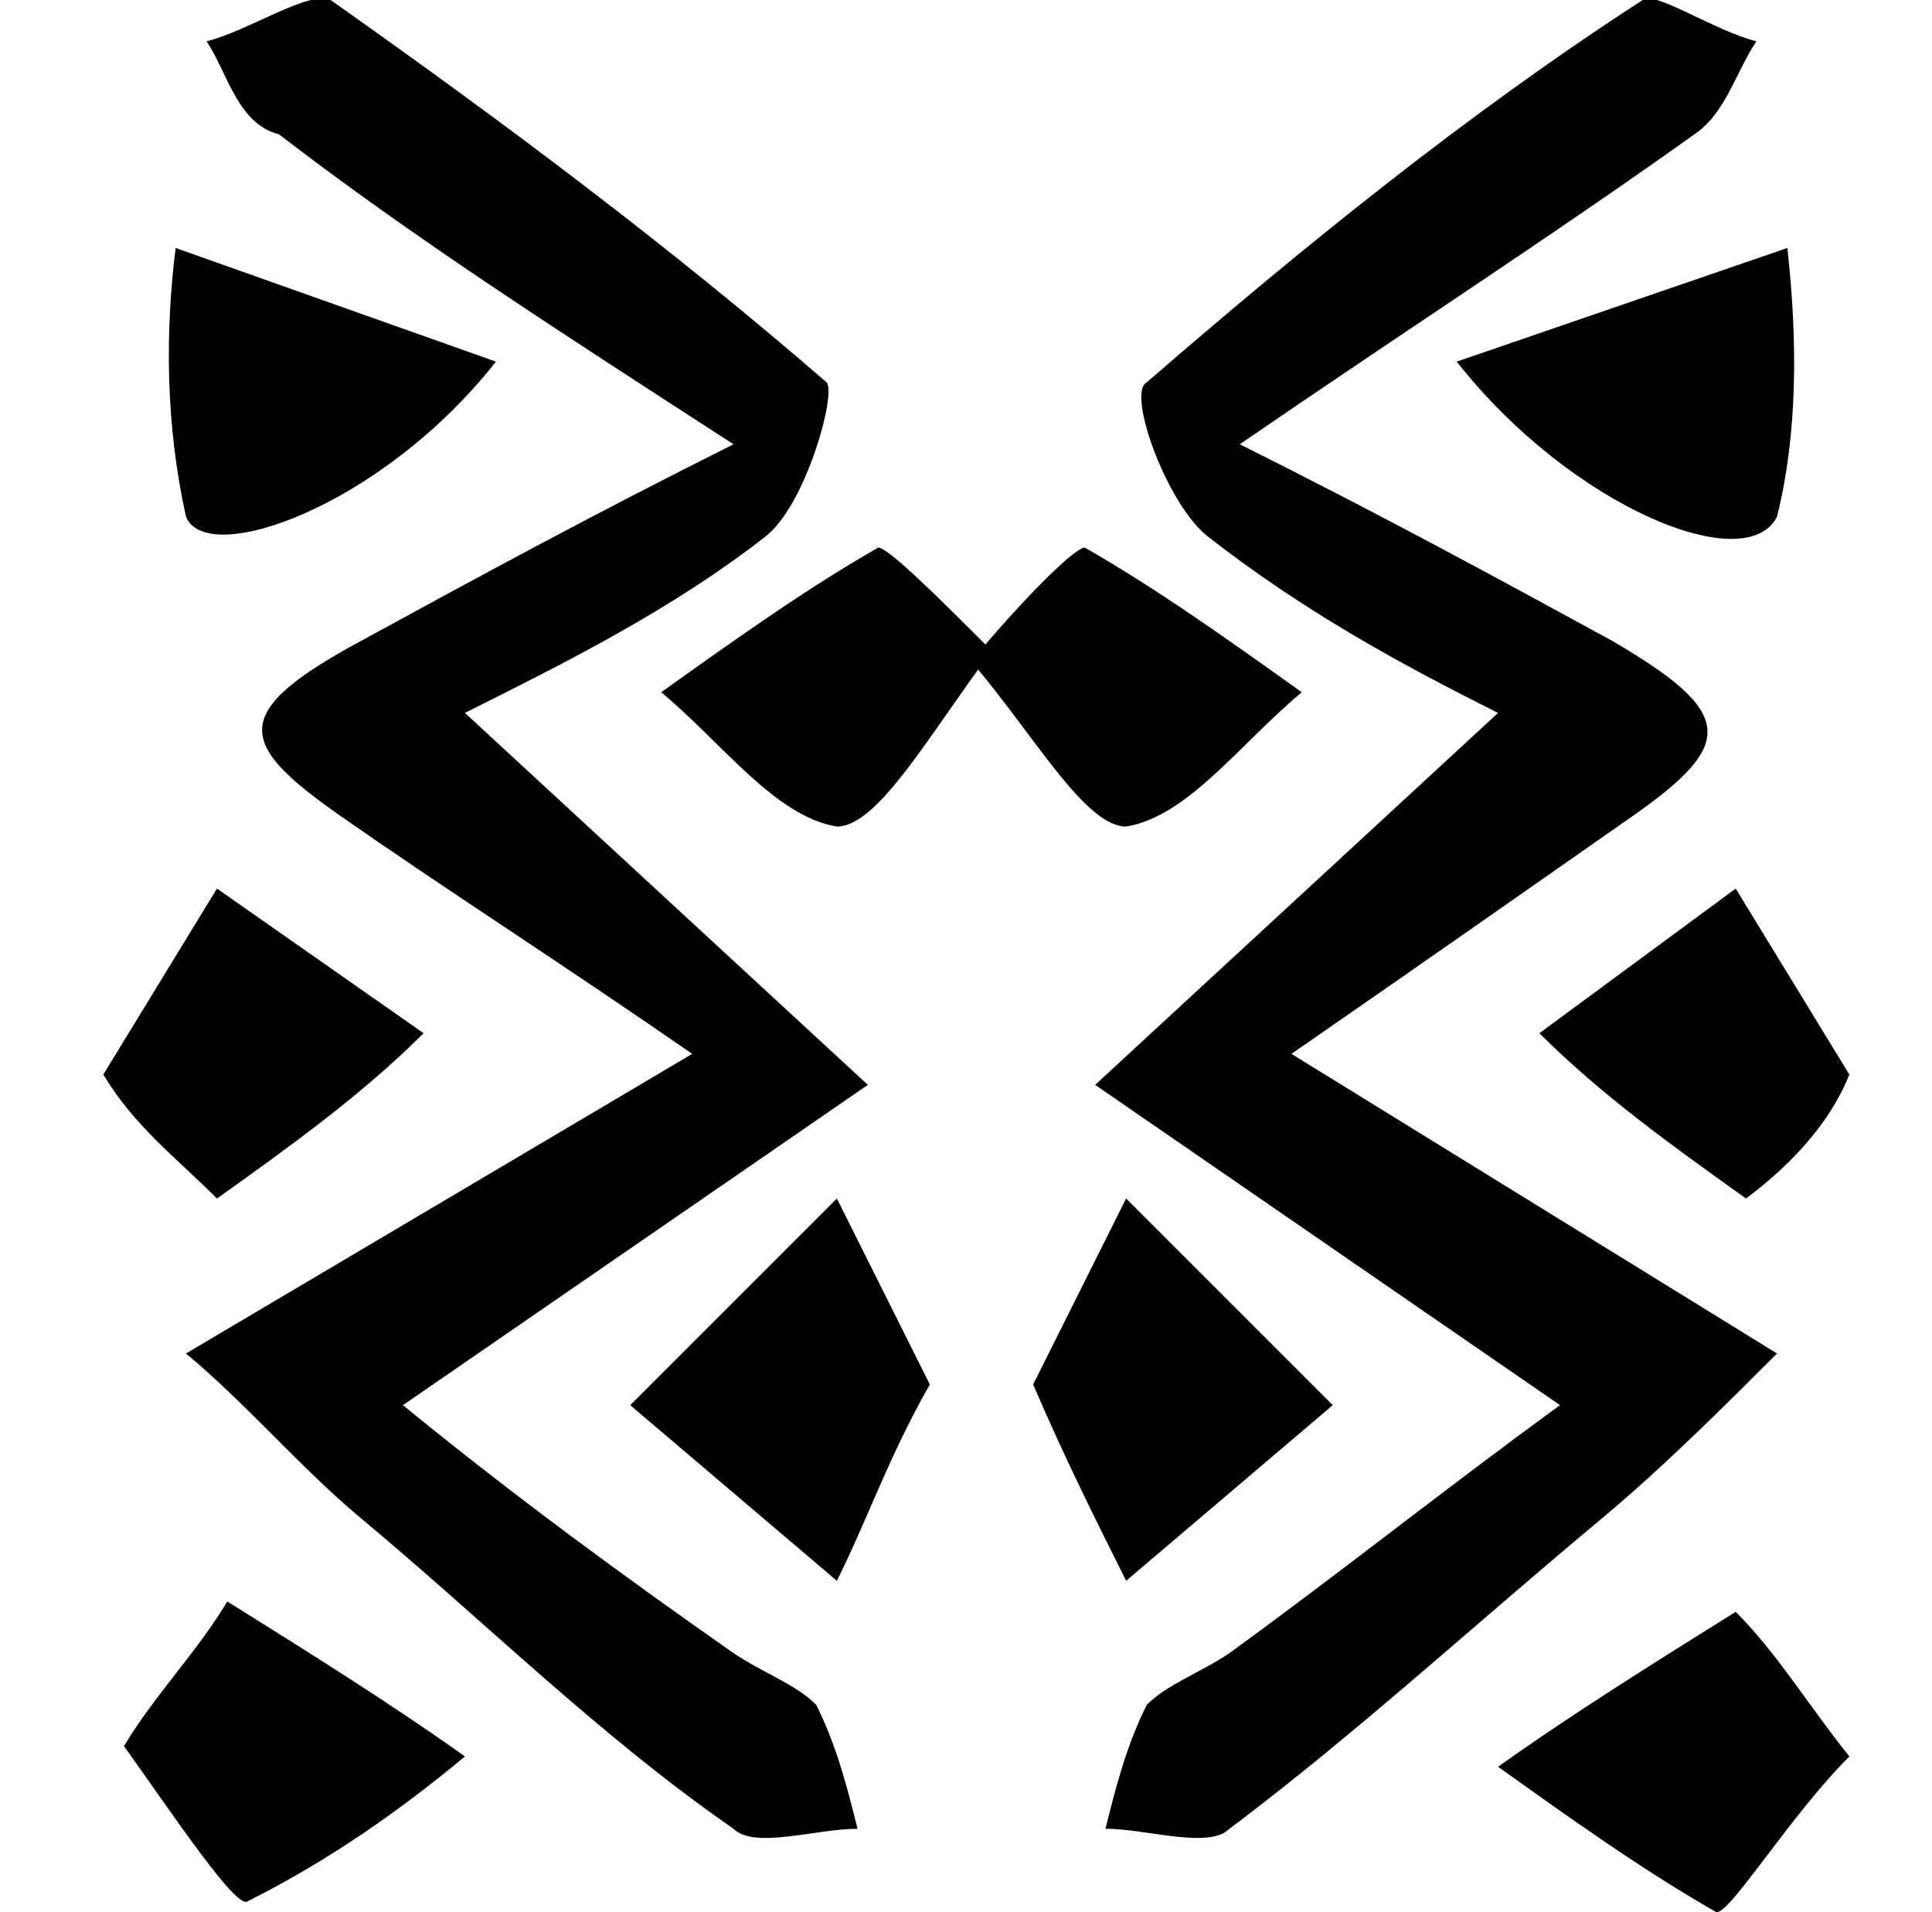
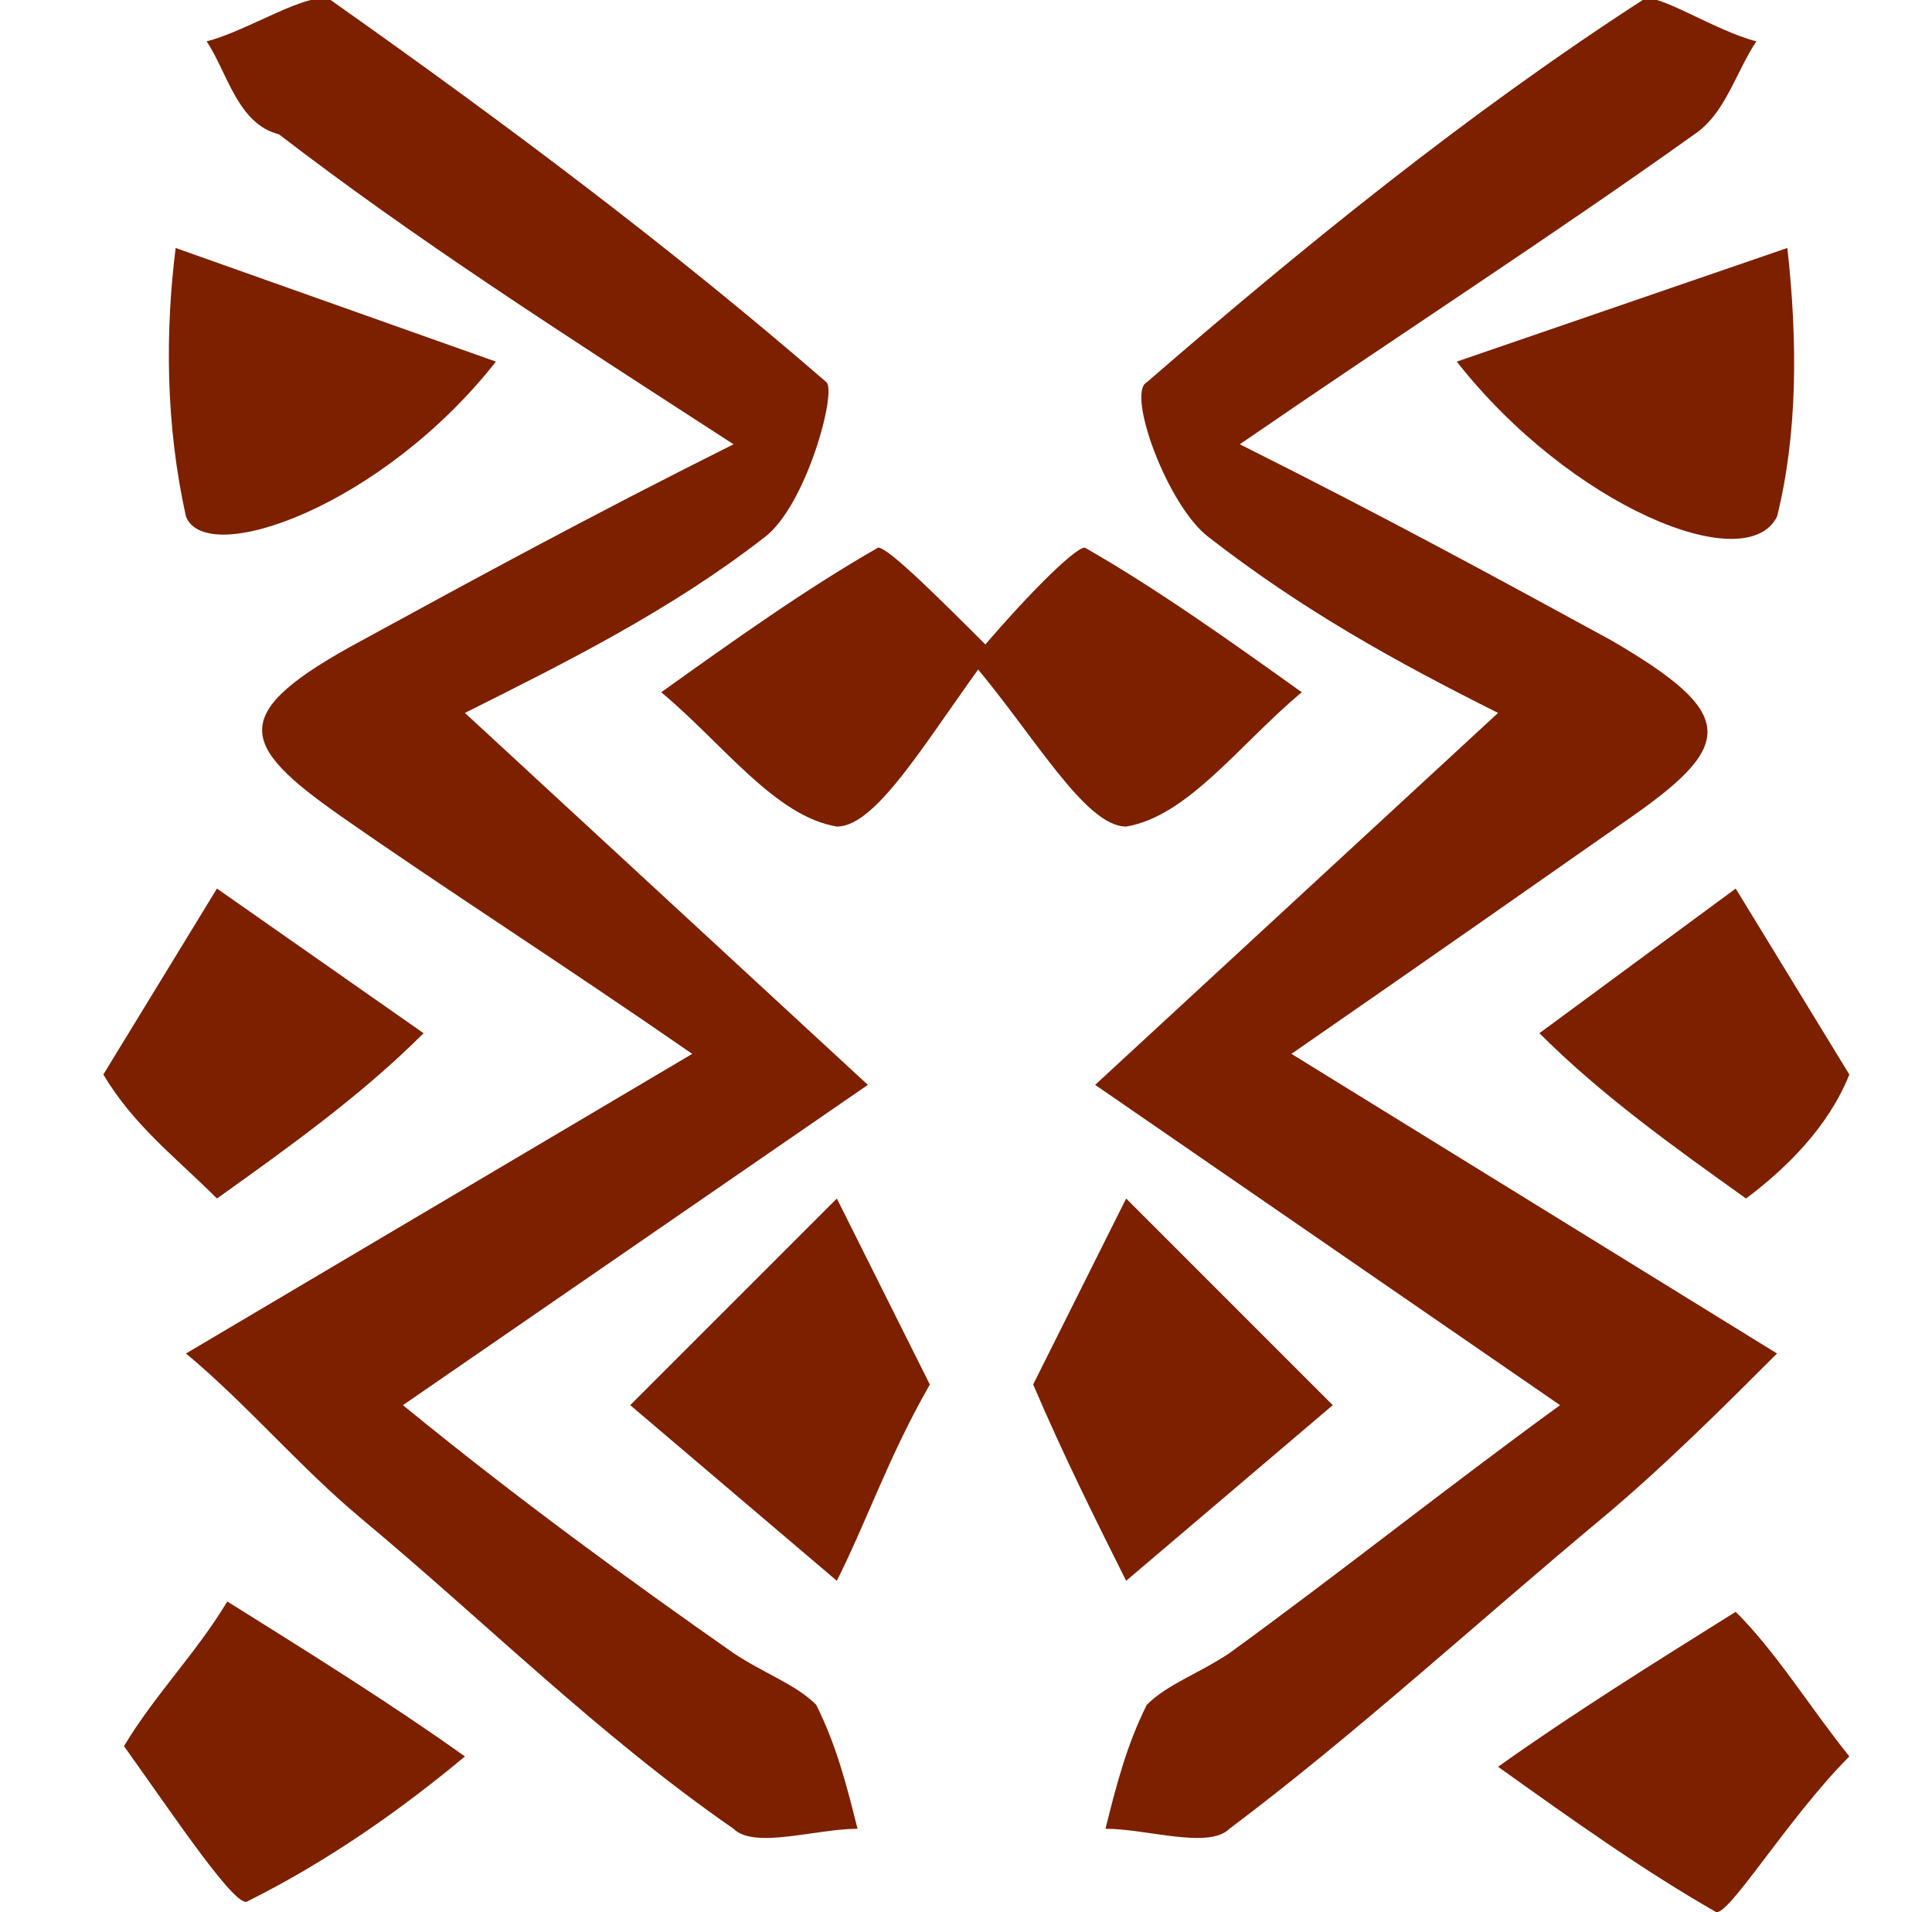
- <svg xmlns="http://www.w3.org/2000/svg" version="1.1" id="Capa_1" x="0px" y="0px" viewBox="0 0 18.7 18.5" style="enable-background:new 0 0 18.7 18.5;" xml:space="preserve">
+ <svg xmlns="http://www.w3.org/2000/svg" version="1.1" id="Capa_1" x="0px" y="0px" viewBox="0 0 18.7 18.5" style="enable-background:new 0 0 18.7 18.5;" xml:space="preserve" fill="#7d2000">
  <g id="Capa_2_1_">
    <g id="Capa_1-2">
      <path d="M6.7,10.2C5.4,9.3,4.3,8.6,3.3,7.9s-1.1-1,0.2-1.7C4.6,5.6,5.7,5,7.1,4.3c-1.7-1.1-3.1-2-4.4-3C2.3,1.2,2.2,0.7,2,0.4    C2.4,0.3,3-0.1,3.2,0C4.9,1.2,6.5,2.4,8,3.7c0.1,0.1-0.2,1.2-0.6,1.5C6.5,5.9,5.5,6.4,4.5,6.9l3.9,3.6l-4.5,3.1    C5,14.5,6.1,15.3,7.1,16c0.3,0.2,0.6,0.3,0.8,0.5c0.2,0.4,0.3,0.8,0.4,1.2c-0.4,0-1,0.2-1.2,0c-1.3-0.9-2.4-2-3.6-3    c-0.6-0.5-1.1-1.1-1.7-1.6L6.7,10.2z" />
      <path d="M1.2,16.9c0.3-0.5,0.7-0.9,1-1.4C3,16,3.8,16.5,4.5,17c-0.6,0.5-1.3,1-2.1,1.4C2.3,18.5,1.7,17.6,1.2,16.9z" />
      <path d="M9,13.4c-0.4,0.7-0.6,1.3-0.9,1.9l-2-1.7l2-2L9,13.4z" />
      <path d="M4.8,3.5C3.7,4.9,2,5.5,1.8,5C1.6,4.1,1.6,3.2,1.7,2.4L4.8,3.5z" />
      <path d="M1,10.4l1.1-1.8L4.1,10c-0.6,0.6-1.3,1.1-2,1.6C1.7,11.2,1.3,10.9,1,10.4z" />
      <path d="M9.6,6.3C9,7.1,8.5,8,8.1,8C7.5,7.9,7,7.2,6.4,6.7c0.7-0.5,1.4-1,2.1-1.4C8.6,5.3,9.1,5.8,9.6,6.3z" />
    </g>
  </g>
  <g id="Capa_2_2_">
    <g id="Capa_1-2_1_">
      <path d="M17.2,13.1c-0.5,0.5-1.1,1.1-1.7,1.6c-1.2,1-2.4,2.1-3.6,3c-0.2,0.2-0.8,0-1.2,0c0.1-0.4,0.2-0.8,0.4-1.2    c0.2-0.2,0.5-0.3,0.8-0.5c1.1-0.8,2.1-1.6,3.2-2.4l-4.5-3.1l3.9-3.6c-1-0.5-1.9-1-2.8-1.7c-0.4-0.3-0.8-1.4-0.6-1.5    c1.5-1.3,3.1-2.6,4.8-3.7C16-0.1,16.6,0.3,17,0.4c-0.2,0.3-0.3,0.7-0.6,0.9c-1.4,1-2.8,1.9-4.4,3c1.4,0.7,2.5,1.3,3.6,1.9    c1.2,0.7,1.2,1,0.2,1.7s-2,1.4-3.3,2.3L17.2,13.1z" />
      <path d="M16.6,18.5c-0.7-0.4-1.4-0.9-2.1-1.4c0.7-0.5,1.5-1,2.3-1.5c0.4,0.4,0.7,0.9,1.1,1.4C17.3,17.6,16.7,18.6,16.6,18.5z" />
      <path d="M10.9,11.6l2,2l-2,1.7c-0.3-0.6-0.6-1.2-0.9-1.9L10.9,11.6z" />
      <path d="M17.3,2.4c0.1,0.9,0.1,1.8-0.1,2.6c-0.3,0.6-2-0.1-3.1-1.5L17.3,2.4z" />
      <path d="M16.9,11.6c-0.7-0.5-1.4-1-2-1.6l1.9-1.4l1.1,1.8C17.7,10.9,17.3,11.3,16.9,11.6z" />
      <path d="M10.5,5.3c0.7,0.4,1.4,0.9,2.1,1.4C12,7.2,11.5,7.9,10.9,8C10.5,8,10,7.1,9.4,6.4C9.9,5.8,10.4,5.3,10.5,5.3z" />
    </g>
  </g>
</svg>
